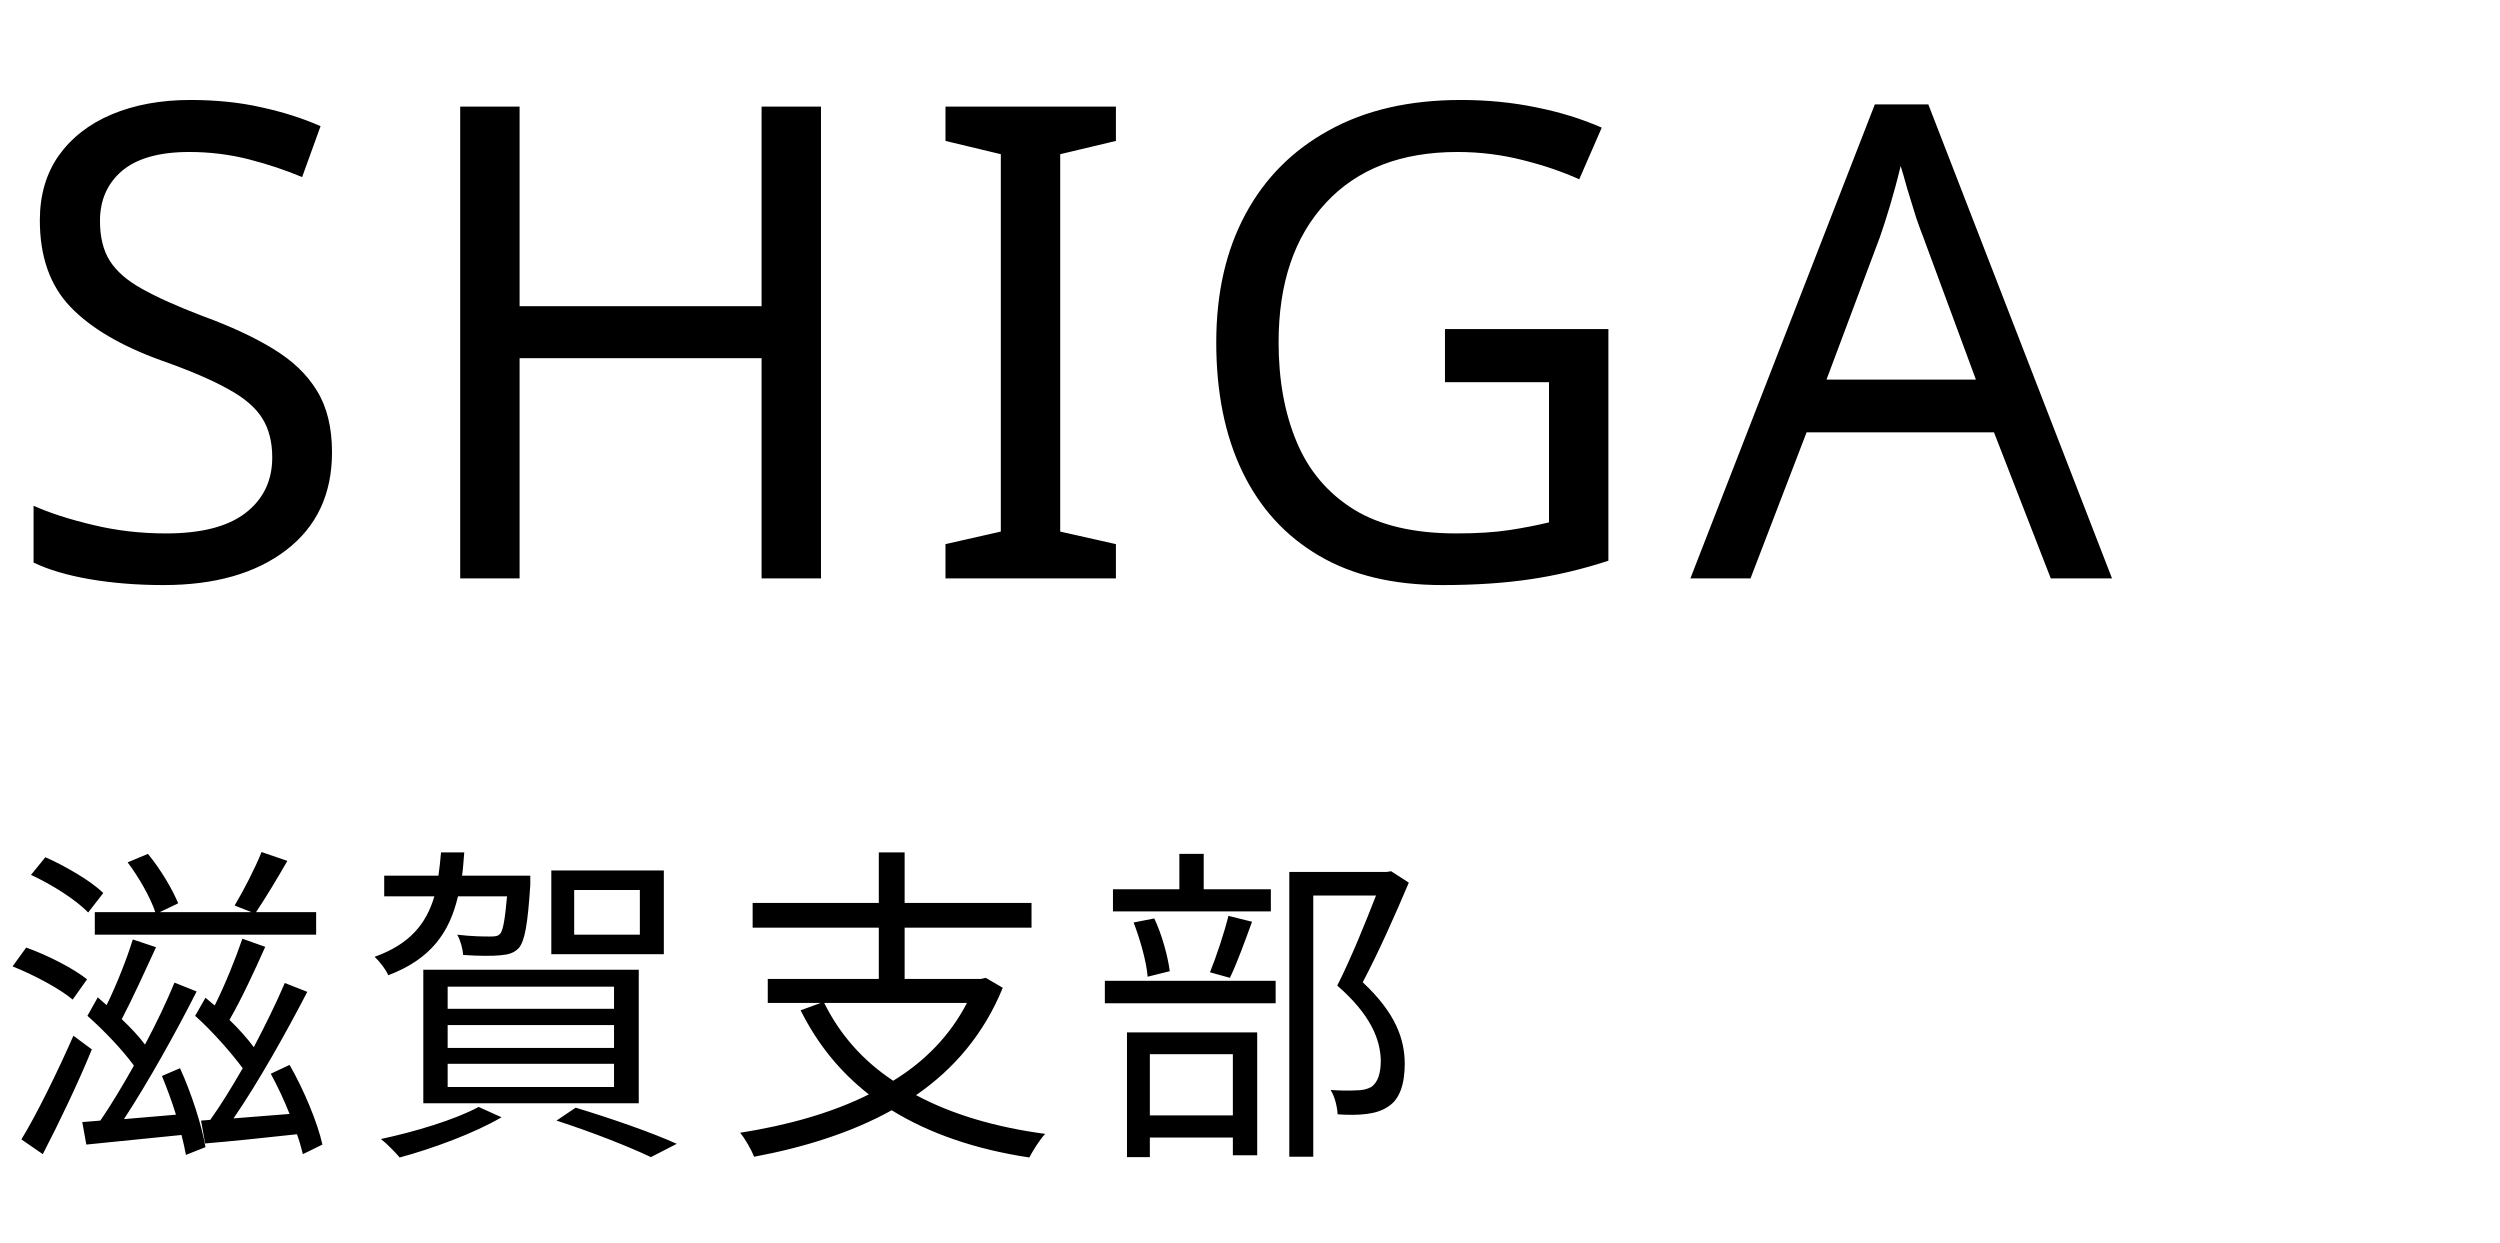
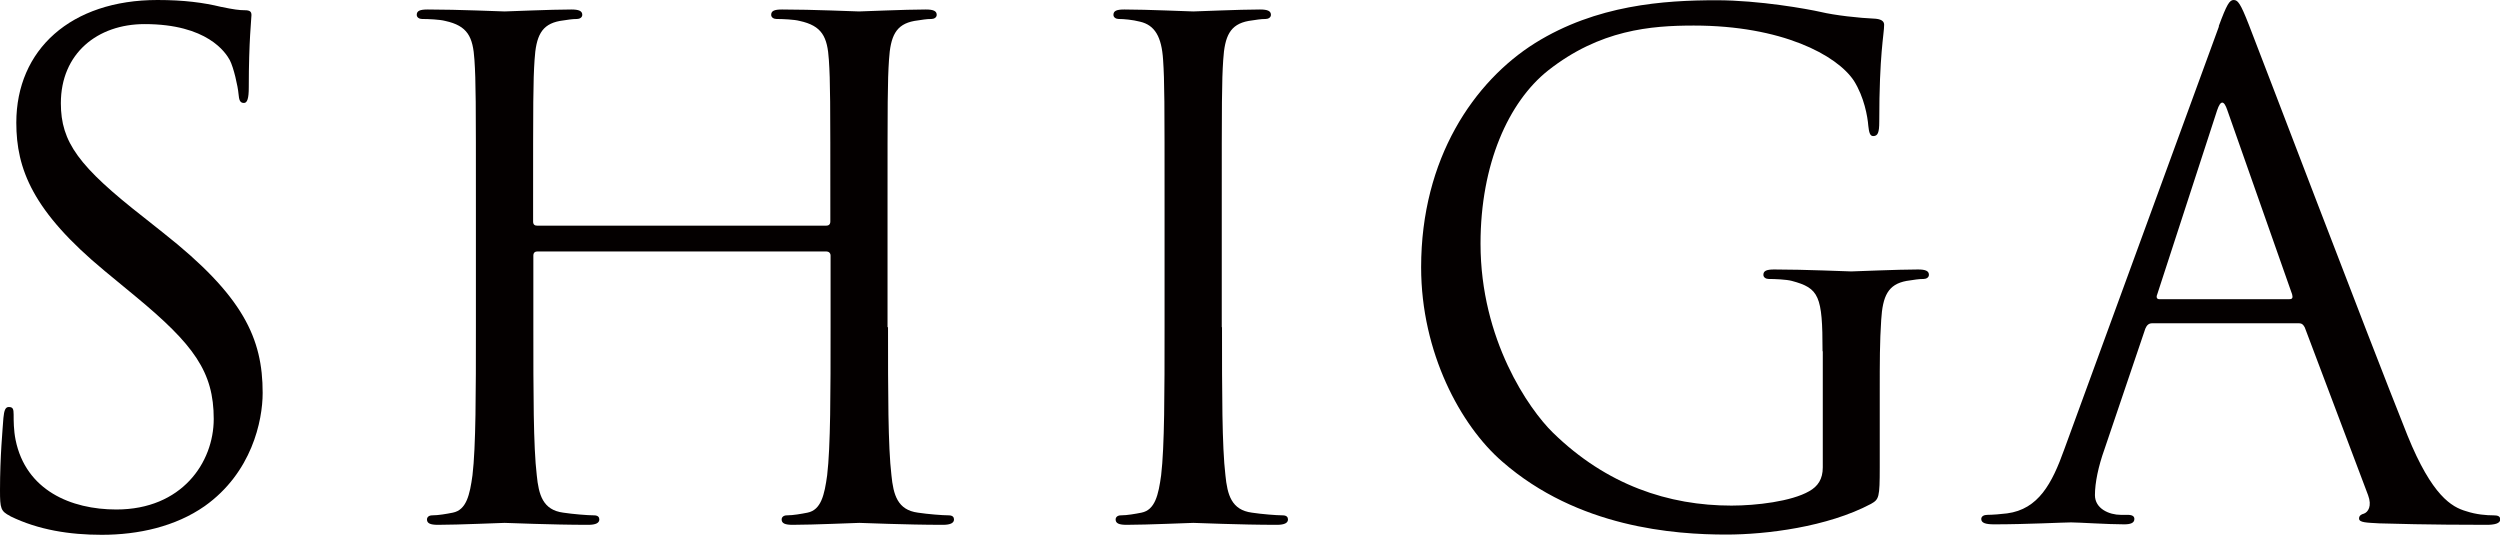
- <svg xmlns="http://www.w3.org/2000/svg" id="_レイヤー_2" data-name="レイヤー 2" viewBox="0 0 105.89 52.62">
+ <svg xmlns="http://www.w3.org/2000/svg" id="_レイヤー_2" data-name="レイヤー 2" viewBox="0 0 102.7 21.95">
  <defs>
    <style>
      .cls-1 {
-         font-family: YuGo-Medium, 'YuGo Medium-83pv-RKSJ-H';
-         font-size: 14px;
-         font-weight: 500;
-         letter-spacing: .1em;
-       }
- 
-       .cls-2 {
-         font-family: TrajanPro-Regular, 'Trajan Pro';
-         font-size: 28px;
-         letter-spacing: .05em;
+         fill: #040000;
+         stroke-width: 0px;
      }
    </style>
  </defs>
  <g id="_レイヤー_1-2" data-name="レイヤー 1">
    <g>
-       <text class="cls-1" transform="translate(0 47.87)">
-         <tspan x="0" y="0">滋賀支部</tspan>
-       </text>
-       <text class="cls-2" transform="translate(0 24.5)">
-         <tspan x="0" y="0">SHIGA</tspan>
-       </text>
+       <path class="cls-1" d="m.42,21.2c-.39-.2-.42-.31-.42-1.06,0-1.4.11-2.52.14-2.97.03-.31.08-.45.22-.45.17,0,.2.08.2.31,0,.25,0,.64.08,1.04.42,2.07,2.27,2.86,4.14,2.86,2.69,0,4-1.93,4-3.72,0-1.93-.81-3.05-3.22-5.04l-1.26-1.04C1.34,8.68.67,6.94.67,5.04.67,2.04,2.91,0,6.47,0c1.09,0,1.9.11,2.6.28.53.11.76.14.98.14s.28.06.28.2-.11,1.06-.11,2.97c0,.45-.06.64-.2.64-.17,0-.2-.14-.22-.36-.03-.34-.2-1.09-.36-1.4-.17-.31-.92-1.48-3.5-1.48-1.93,0-3.44,1.2-3.44,3.25,0,1.6.73,2.6,3.42,4.7l.78.62c3.3,2.6,4.09,4.34,4.09,6.58,0,1.15-.45,3.28-2.38,4.65-1.2.84-2.72,1.18-4.23,1.18-1.32,0-2.6-.2-3.75-.76Z" />
+       <path class="cls-1" d="m36.48,13.44c0,2.69,0,4.9.14,6.08.08.81.25,1.43,1.09,1.54.39.06,1.01.11,1.26.11.17,0,.22.08.22.17,0,.14-.14.22-.45.22-1.54,0-3.3-.08-3.44-.08s-1.9.08-2.74.08c-.31,0-.45-.06-.45-.22,0-.08.06-.17.22-.17.25,0,.59-.06.84-.11.56-.11.7-.73.81-1.54.14-1.18.14-3.39.14-6.08v-2.94c0-.11-.08-.17-.17-.17h-11.87c-.08,0-.17.03-.17.17v2.94c0,2.69,0,4.9.14,6.08.08.81.25,1.43,1.09,1.54.39.06,1.01.11,1.26.11.17,0,.22.08.22.17,0,.14-.14.22-.45.22-1.54,0-3.3-.08-3.44-.08s-1.9.08-2.74.08c-.31,0-.45-.06-.45-.22,0-.08.06-.17.22-.17.25,0,.59-.06.84-.11.56-.11.7-.73.81-1.54.14-1.18.14-3.39.14-6.08v-4.93c0-4.37,0-5.15-.06-6.05-.06-.95-.28-1.4-1.2-1.6-.22-.06-.7-.08-.95-.08-.11,0-.22-.06-.22-.17,0-.17.14-.22.45-.22,1.26,0,3.02.08,3.16.08s1.9-.08,2.74-.08c.31,0,.45.06.45.22,0,.11-.11.17-.22.17-.2,0-.36.03-.7.08-.76.14-.98.62-1.04,1.6-.06.9-.06,1.68-.06,6.05v.59c0,.14.08.17.17.17h11.87c.08,0,.17-.03.17-.17v-.59c0-4.37,0-5.15-.06-6.05-.06-.95-.28-1.4-1.2-1.6-.22-.06-.7-.08-.95-.08-.11,0-.22-.06-.22-.17,0-.17.14-.22.45-.22,1.26,0,3.02.08,3.16.08s1.9-.08,2.74-.08c.31,0,.45.06.45.22,0,.11-.11.17-.22.17-.2,0-.36.03-.7.08-.76.14-.98.62-1.04,1.6-.06.9-.06,1.68-.06,6.05v4.93Z" />
+       <path class="cls-1" d="m50.2,13.44c0,2.69,0,4.9.14,6.08.08.81.25,1.43,1.09,1.54.39.06,1.01.11,1.26.11.17,0,.22.08.22.17,0,.14-.14.22-.45.22-1.54,0-3.3-.08-3.44-.08s-1.9.08-2.74.08c-.31,0-.45-.06-.45-.22,0-.08.06-.17.22-.17.25,0,.59-.06.84-.11.56-.11.7-.73.81-1.54.14-1.18.14-3.39.14-6.08v-4.93c0-4.37,0-5.15-.06-6.05-.06-.95-.34-1.43-.95-1.57-.31-.08-.67-.11-.87-.11-.11,0-.22-.06-.22-.17,0-.17.14-.22.45-.22.92,0,2.69.08,2.83.08s1.9-.08,2.74-.08c.31,0,.45.06.45.22,0,.11-.11.17-.22.17-.2,0-.36.03-.7.08-.76.14-.98.62-1.04,1.6-.06.9-.06,1.68-.06,6.05v4.93Z" />
+       <path class="cls-1" d="m74.87,14.42c0-2.27-.14-2.58-1.26-2.88-.22-.06-.7-.08-.95-.08-.11,0-.22-.06-.22-.17,0-.17.14-.22.45-.22,1.26,0,3.02.08,3.16.08s1.9-.08,2.74-.08c.31,0,.45.06.45.22,0,.11-.11.17-.22.17-.2,0-.36.03-.7.08-.76.14-.98.62-1.04,1.6-.06.9-.06,1.74-.06,2.91v3.14c0,1.26-.03,1.32-.36,1.51-1.79.95-4.31,1.26-5.94,1.26-2.13,0-6.1-.28-9.21-3-1.71-1.48-3.33-4.48-3.33-7.98,0-4.48,2.18-7.64,4.68-9.21,2.52-1.57,5.29-1.76,7.45-1.76,1.76,0,3.75.36,4.28.48.59.14,1.57.25,2.27.28.28.03.34.14.34.25,0,.39-.2,1.18-.2,3.98,0,.45-.06.59-.25.59-.14,0-.17-.17-.2-.42-.03-.39-.17-1.18-.59-1.85-.7-1.06-2.97-2.27-6.58-2.27-1.76,0-3.86.17-5.99,1.85-1.62,1.29-2.77,3.84-2.77,7.11,0,3.95,1.99,6.8,2.97,7.76,2.21,2.16,4.76,3,7.34,3,1.01,0,2.46-.17,3.19-.59.36-.2.56-.5.56-.98v-4.76Z" />
+       <path class="cls-1" d="m91.14,1.09c.34-.92.45-1.09.62-1.09s.28.14.62,1.01c.42,1.06,4.82,12.63,6.52,16.88,1.01,2.49,1.82,2.94,2.41,3.11.42.14.84.17,1.12.17.17,0,.28.03.28.17,0,.17-.25.22-.56.22-.42,0-2.46,0-4.4-.06-.53-.03-.84-.03-.84-.2,0-.11.08-.17.2-.2.17-.06.34-.31.17-.76l-2.6-6.89c-.06-.11-.11-.17-.25-.17h-6.02c-.14,0-.22.08-.28.22l-1.68,4.96c-.25.7-.39,1.37-.39,1.88,0,.56.59.81,1.06.81h.28c.2,0,.28.06.28.17,0,.17-.17.22-.42.22-.67,0-1.88-.08-2.18-.08s-1.85.08-3.16.08c-.36,0-.53-.06-.53-.22,0-.11.11-.17.25-.17.2,0,.59-.03.81-.06,1.29-.17,1.85-1.23,2.35-2.63l6.36-17.39Zm2.91,11.2c.14,0,.14-.08.11-.2l-2.66-7.56c-.14-.42-.28-.42-.42,0l-2.46,7.56c-.06.14,0,.2.08.2h5.35Z" />
    </g>
  </g>
</svg>
